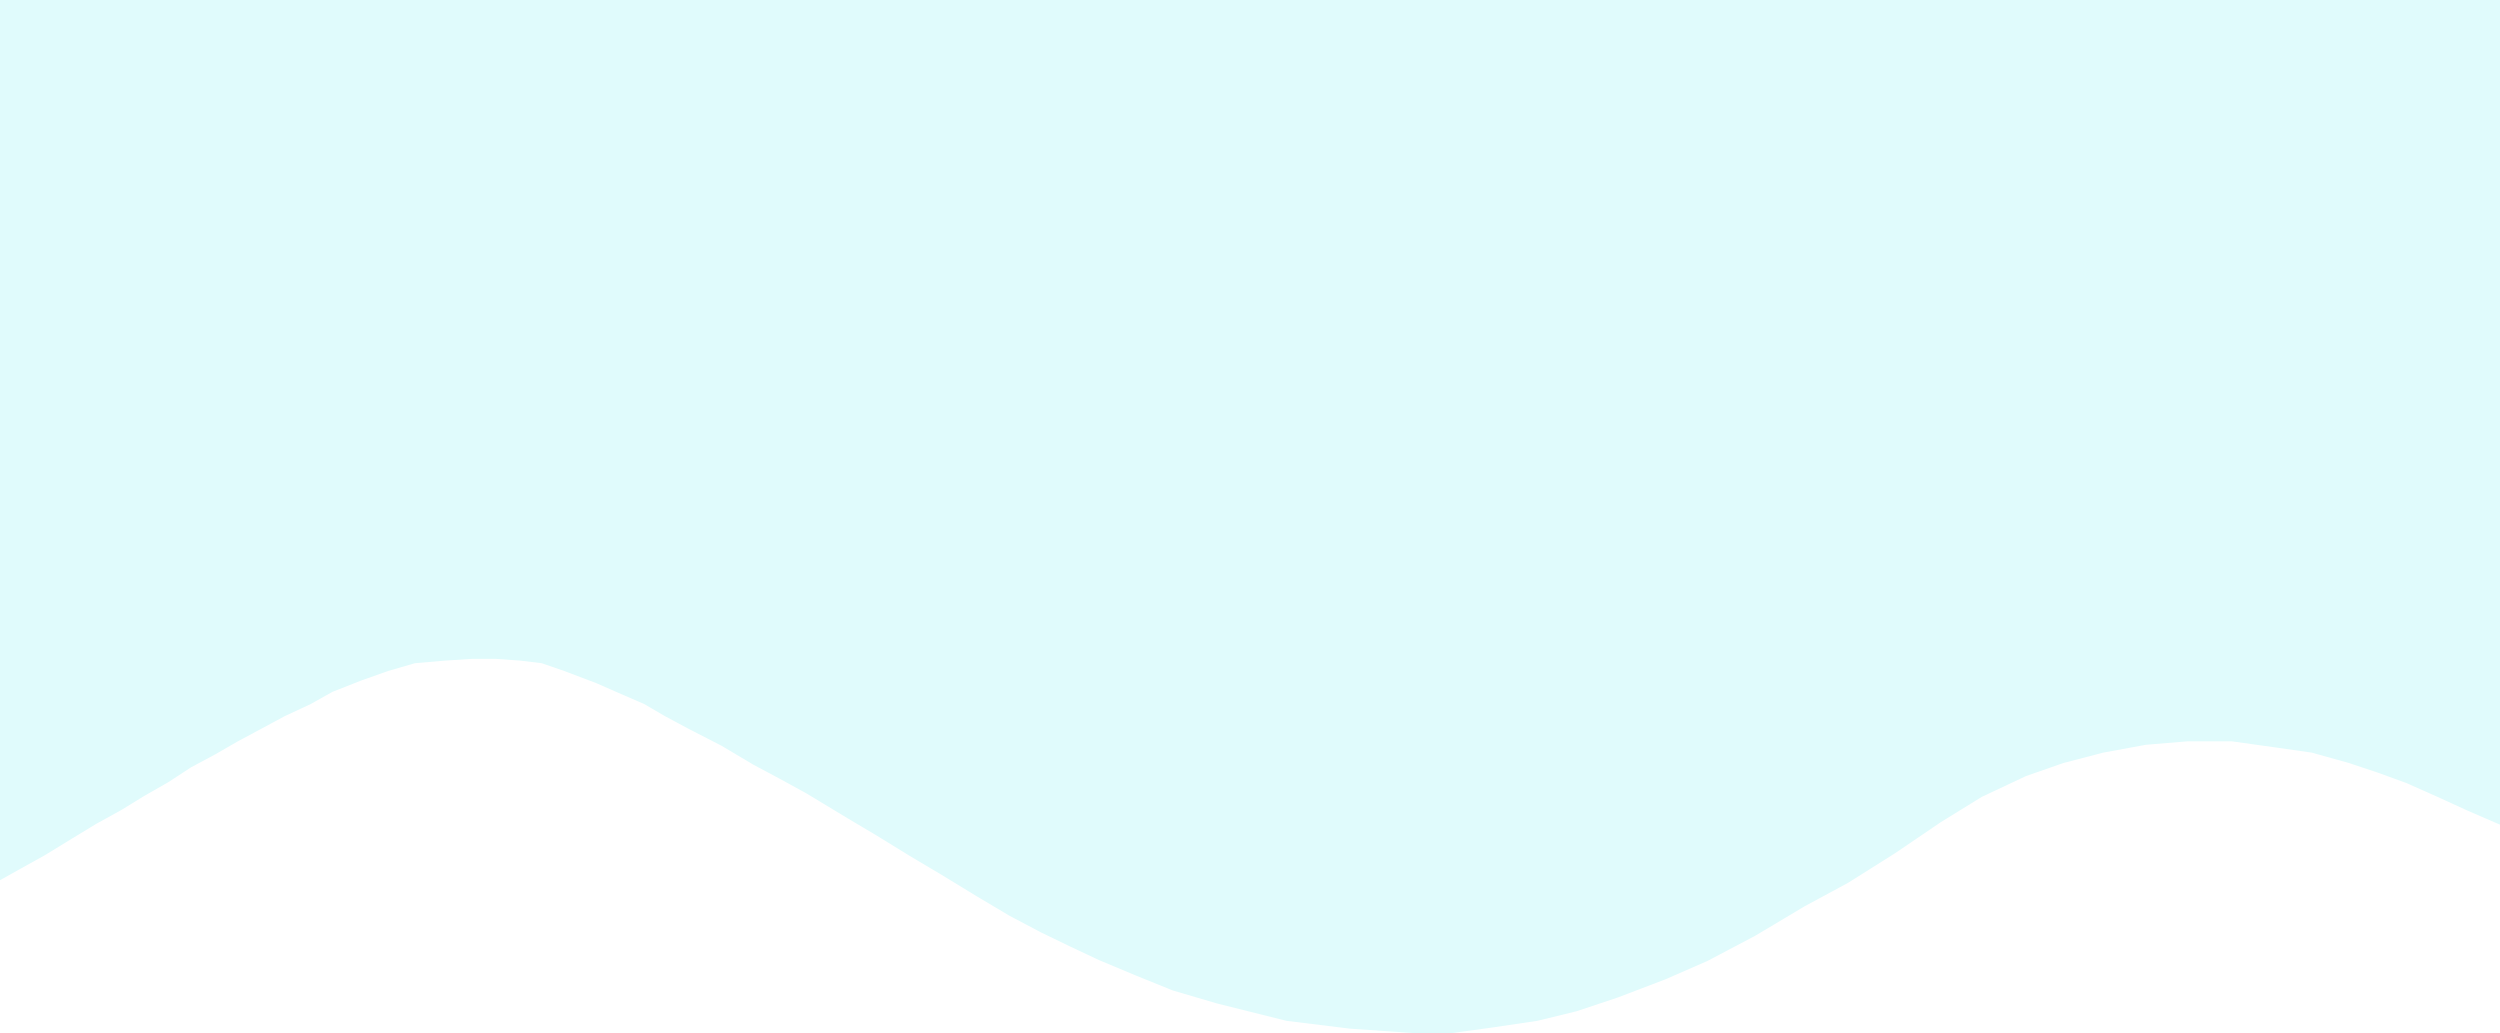
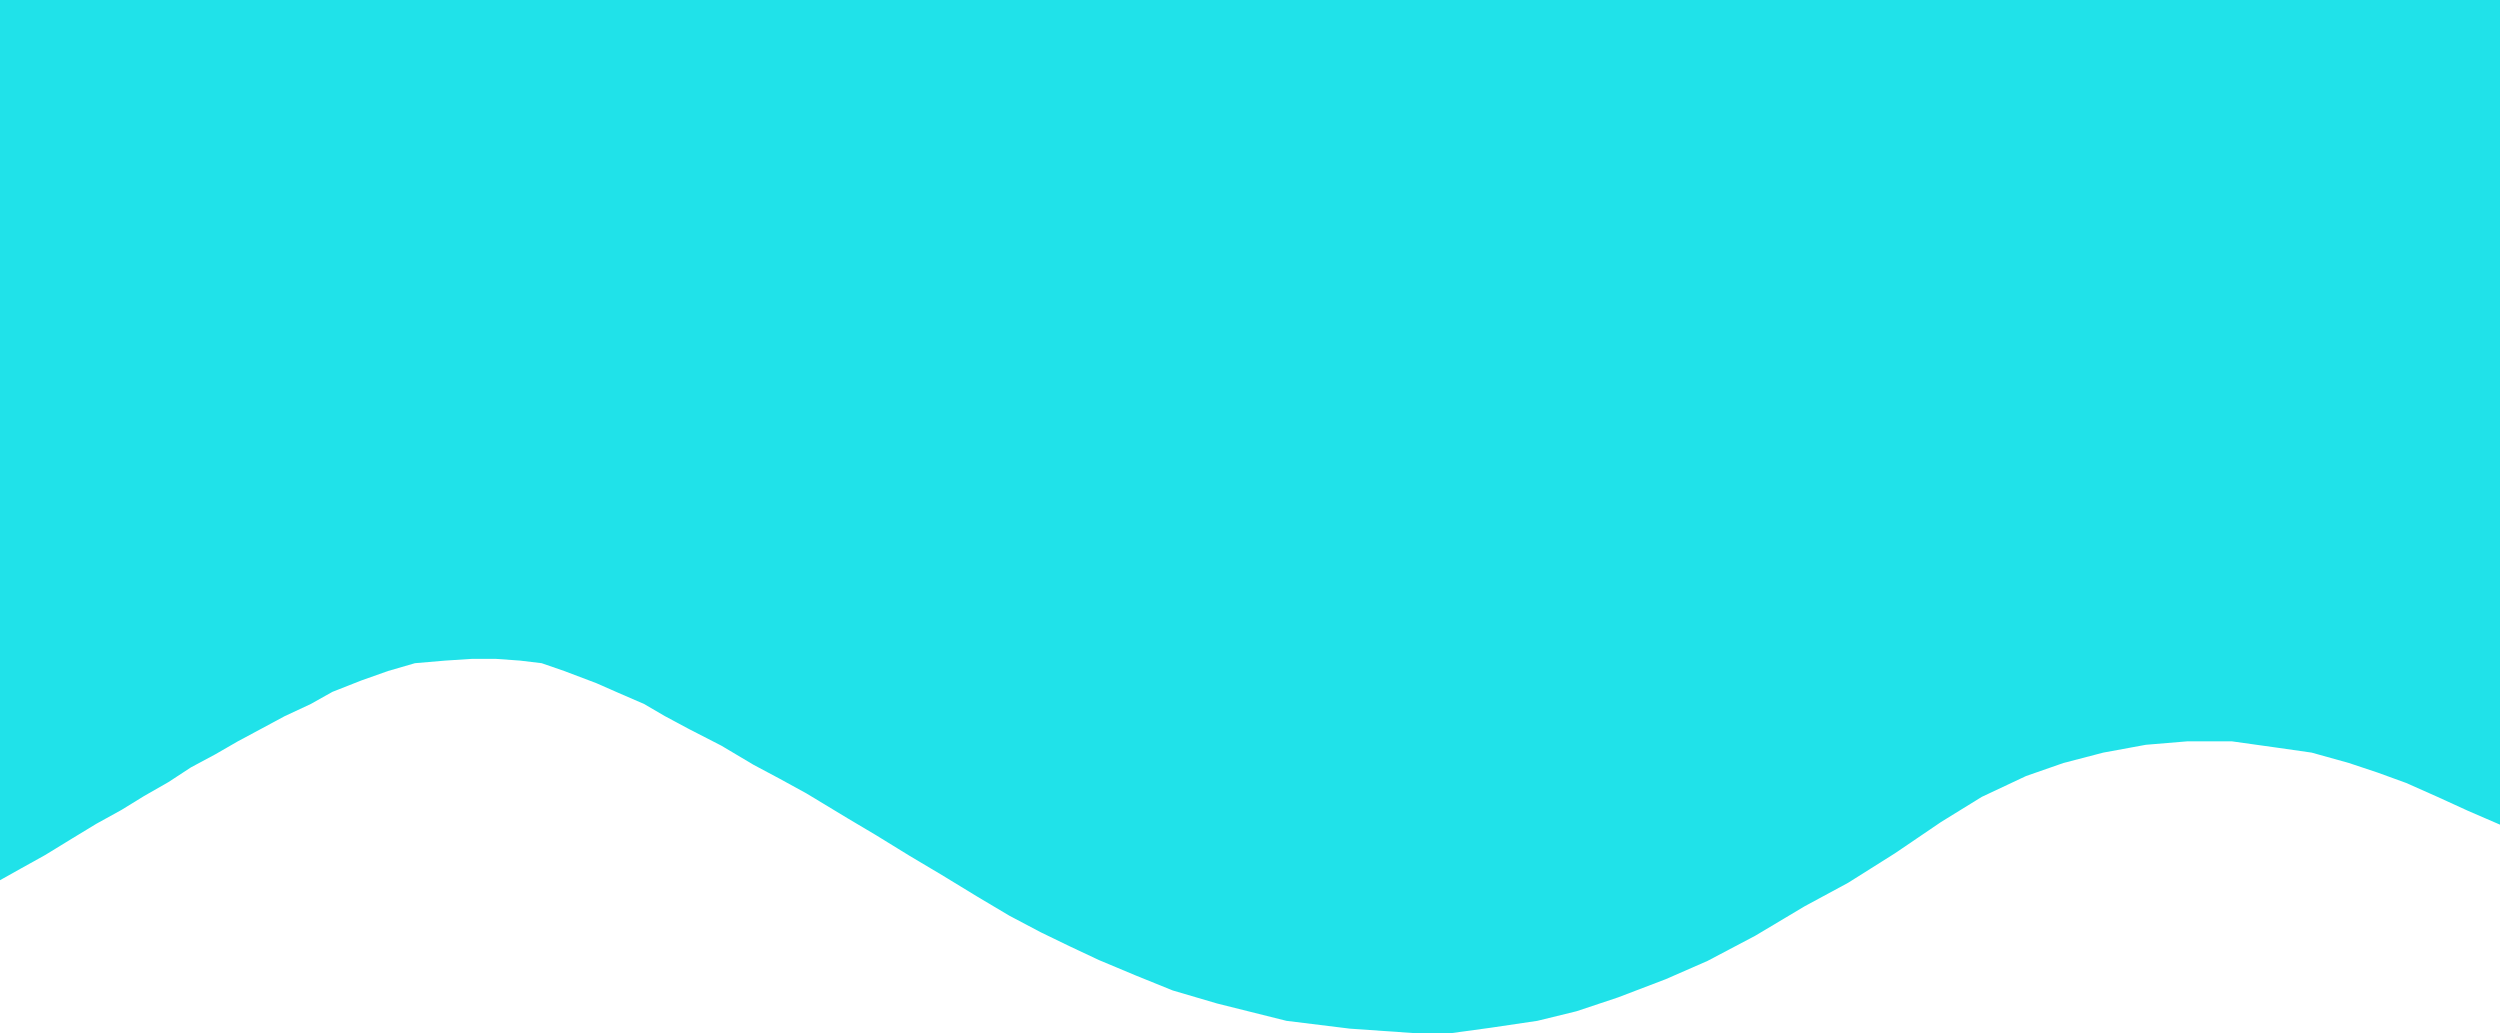
<svg xmlns="http://www.w3.org/2000/svg" width="1440" height="595" viewBox="0 0 1440 595" fill="none">
-   <path d="M0 0H1440V475L1421.5 467L1404 459L1386 451L1369.5 445L1353 439.5L1331.5 433.5L1310.5 430.5L1285.5 427H1260L1236 429L1211.5 433.5L1188.5 439.5L1167 447L1141.5 459L1118 473.5L1091.5 491.5L1064.5 508.5L1039.5 522L1011 539L983.5 553.5L959.5 564L932 574.5L908 582.5L885.5 588L858.5 592L836.5 595H813.5L777.5 592.5L741 588L701 578L675.5 570.5L654.5 562L633 553L616 545L599.5 537L581.5 527.5L563 516.5L542.5 504L524 493L504.5 481L488.5 471.5L464.5 457L449 448.5L434 440.5L415.5 429.5L397 420L383 412.5L371 405.5L356 399L343.5 393.5L325 386.5L312 382L299.5 380.5L285.5 379.5H272L256.5 380.5L239 382L223.5 386.5L208 392L191.5 398.5L179 405.5L164 412.5L151 419.5L137 427L124 434.5L110 442L97 450.5L83 458.5L70 466.5L55.5 474.5L41.5 483L26 492.5L12.5 500L0 507V0Z" fill="#E0FBFC" />
+   <path d="M0 0H1440V475L1421.5 467L1404 459L1386 451L1369.5 445L1353 439.5L1331.5 433.5L1310.5 430.5L1285.5 427H1260L1236 429L1211.5 433.5L1188.5 439.5L1167 447L1141.5 459L1118 473.5L1091.5 491.5L1064.5 508.5L1039.5 522L1011 539L983.5 553.5L959.5 564L932 574.5L908 582.5L885.5 588L858.5 592L836.5 595H813.5L777.5 592.5L741 588L701 578L675.5 570.5L654.5 562L633 553L616 545L599.5 537L581.5 527.5L563 516.5L542.5 504L524 493L504.5 481L488.5 471.5L464.5 457L449 448.5L434 440.5L415.5 429.5L397 420L383 412.5L371 405.5L356 399L343.5 393.5L325 386.5L312 382L299.5 380.5L285.5 379.5H272L256.5 380.5L239 382L223.5 386.5L208 392L191.5 398.5L179 405.5L164 412.5L151 419.5L137 427L124 434.5L110 442L97 450.5L83 458.5L70 466.5L55.5 474.5L41.5 483L26 492.5L12.5 500L0 507V0Z" fill="#20E2E9" />
</svg>
